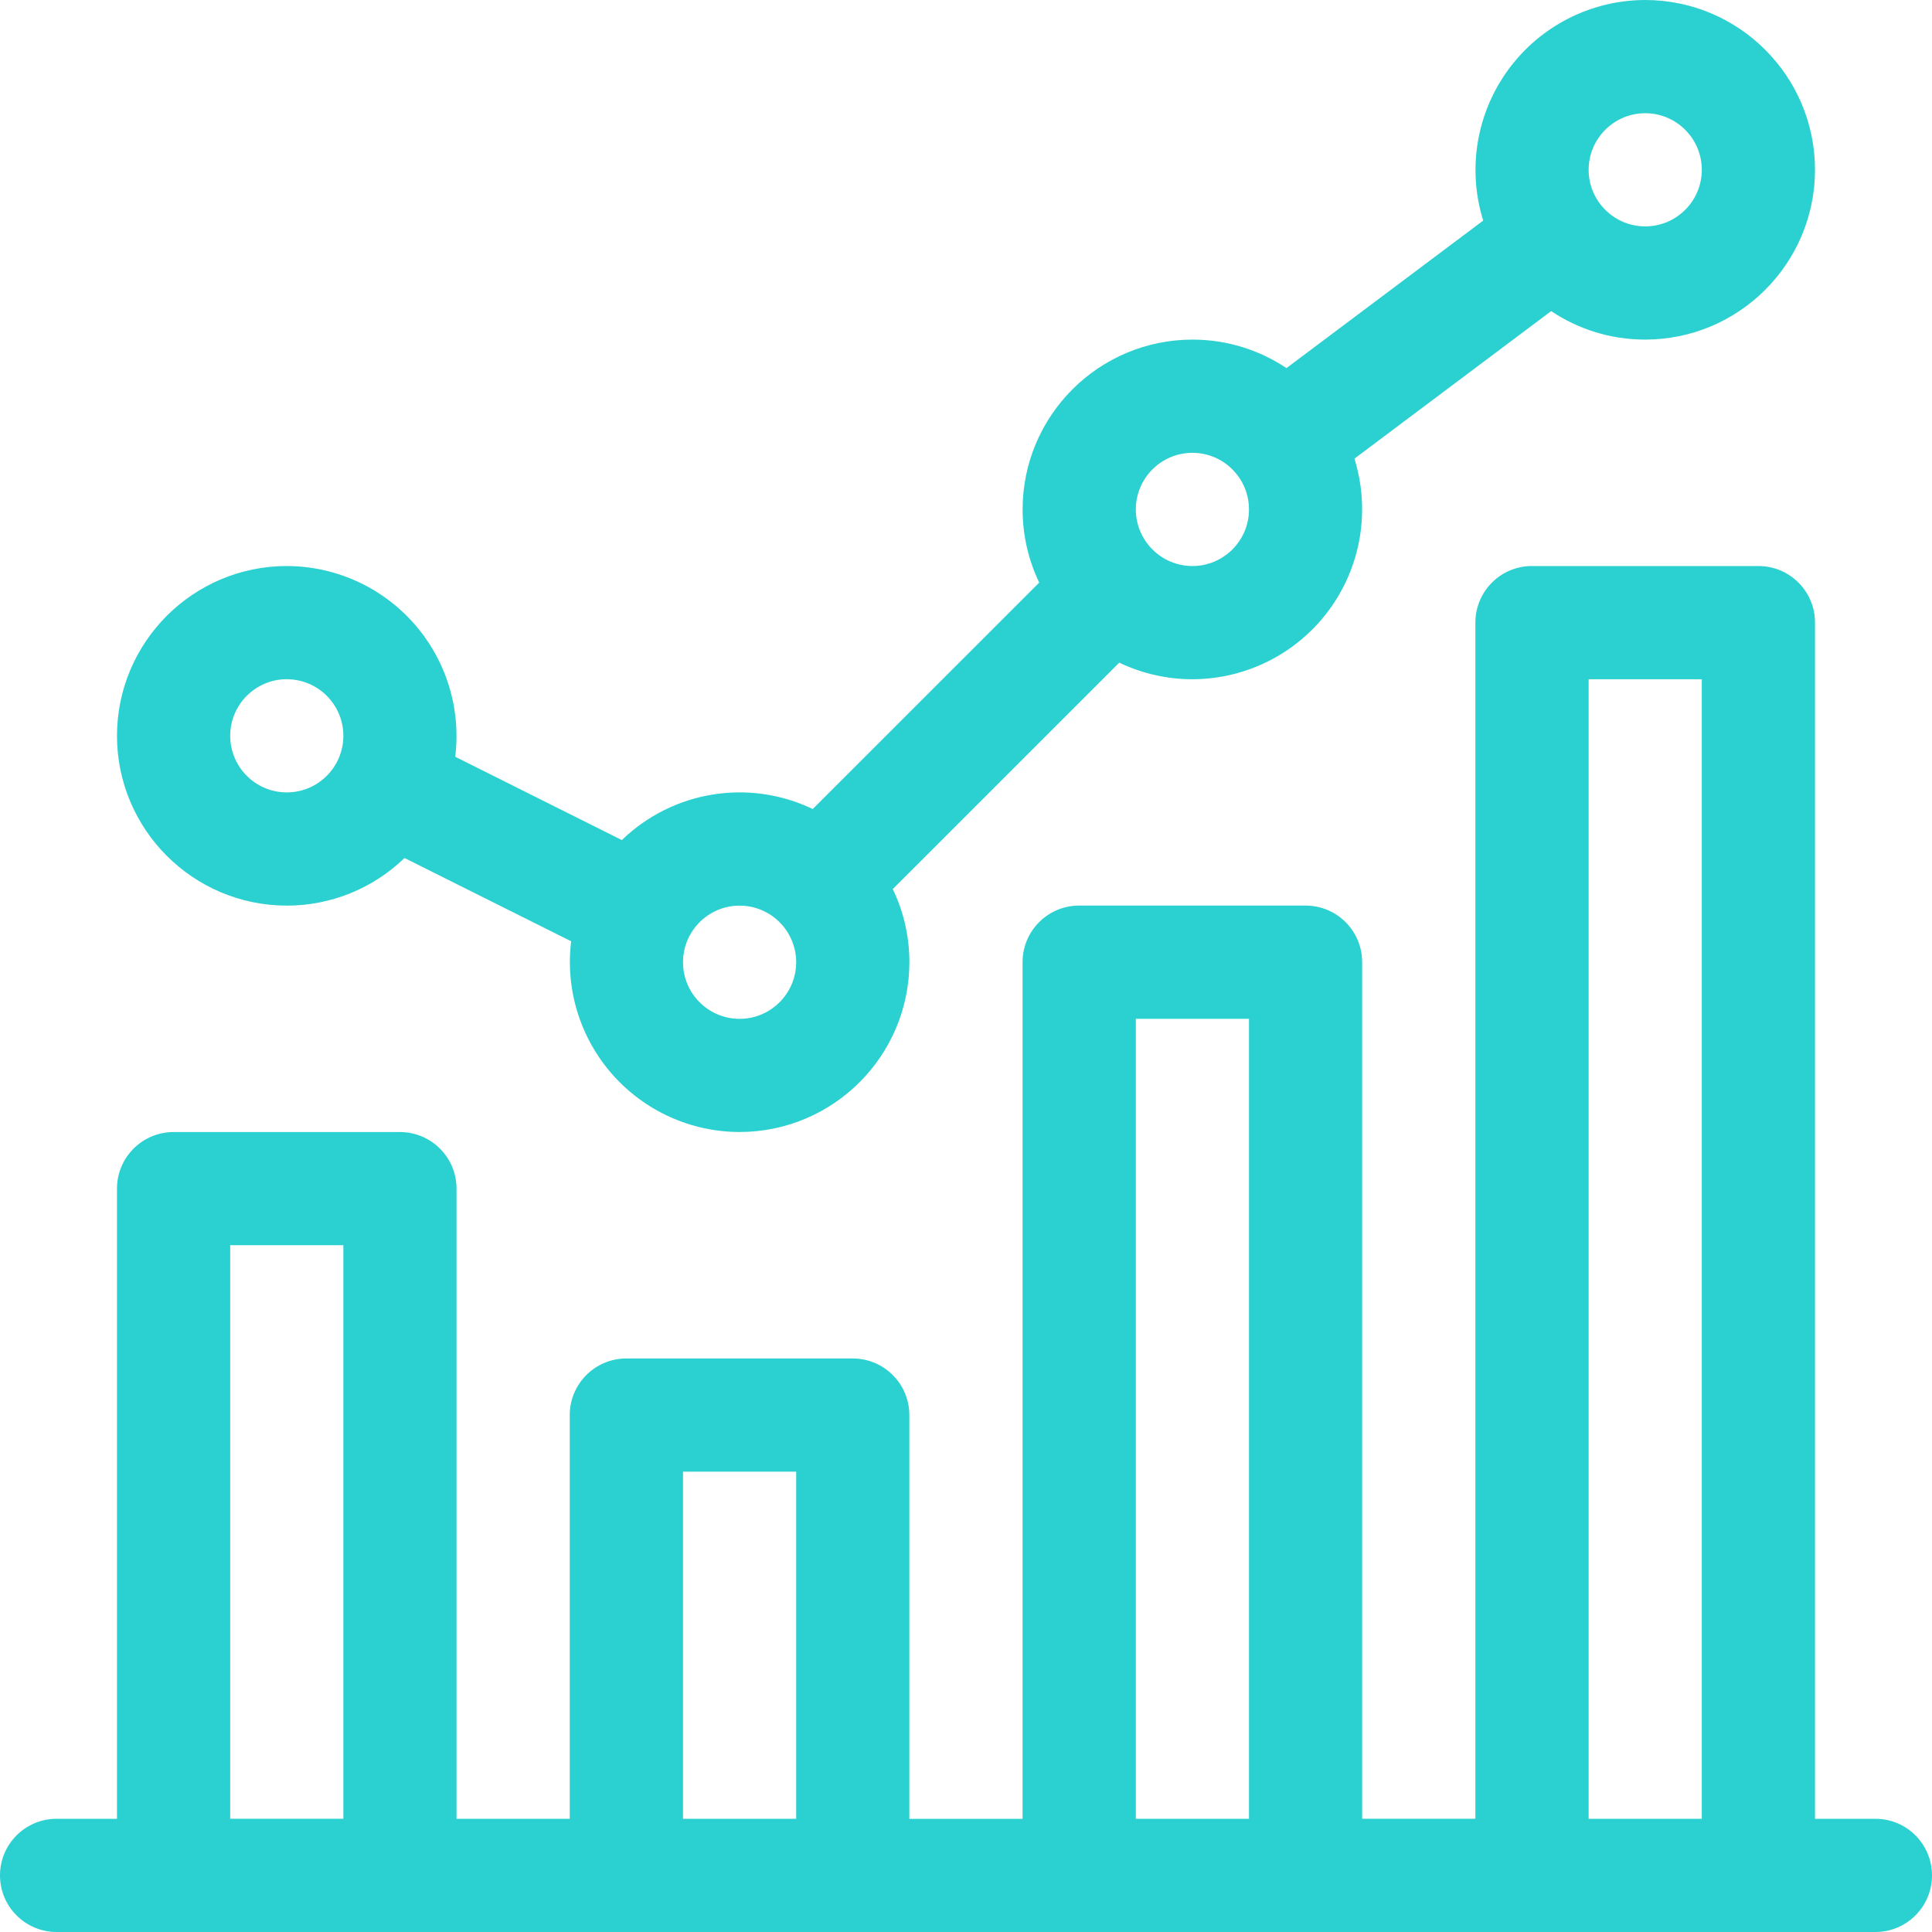
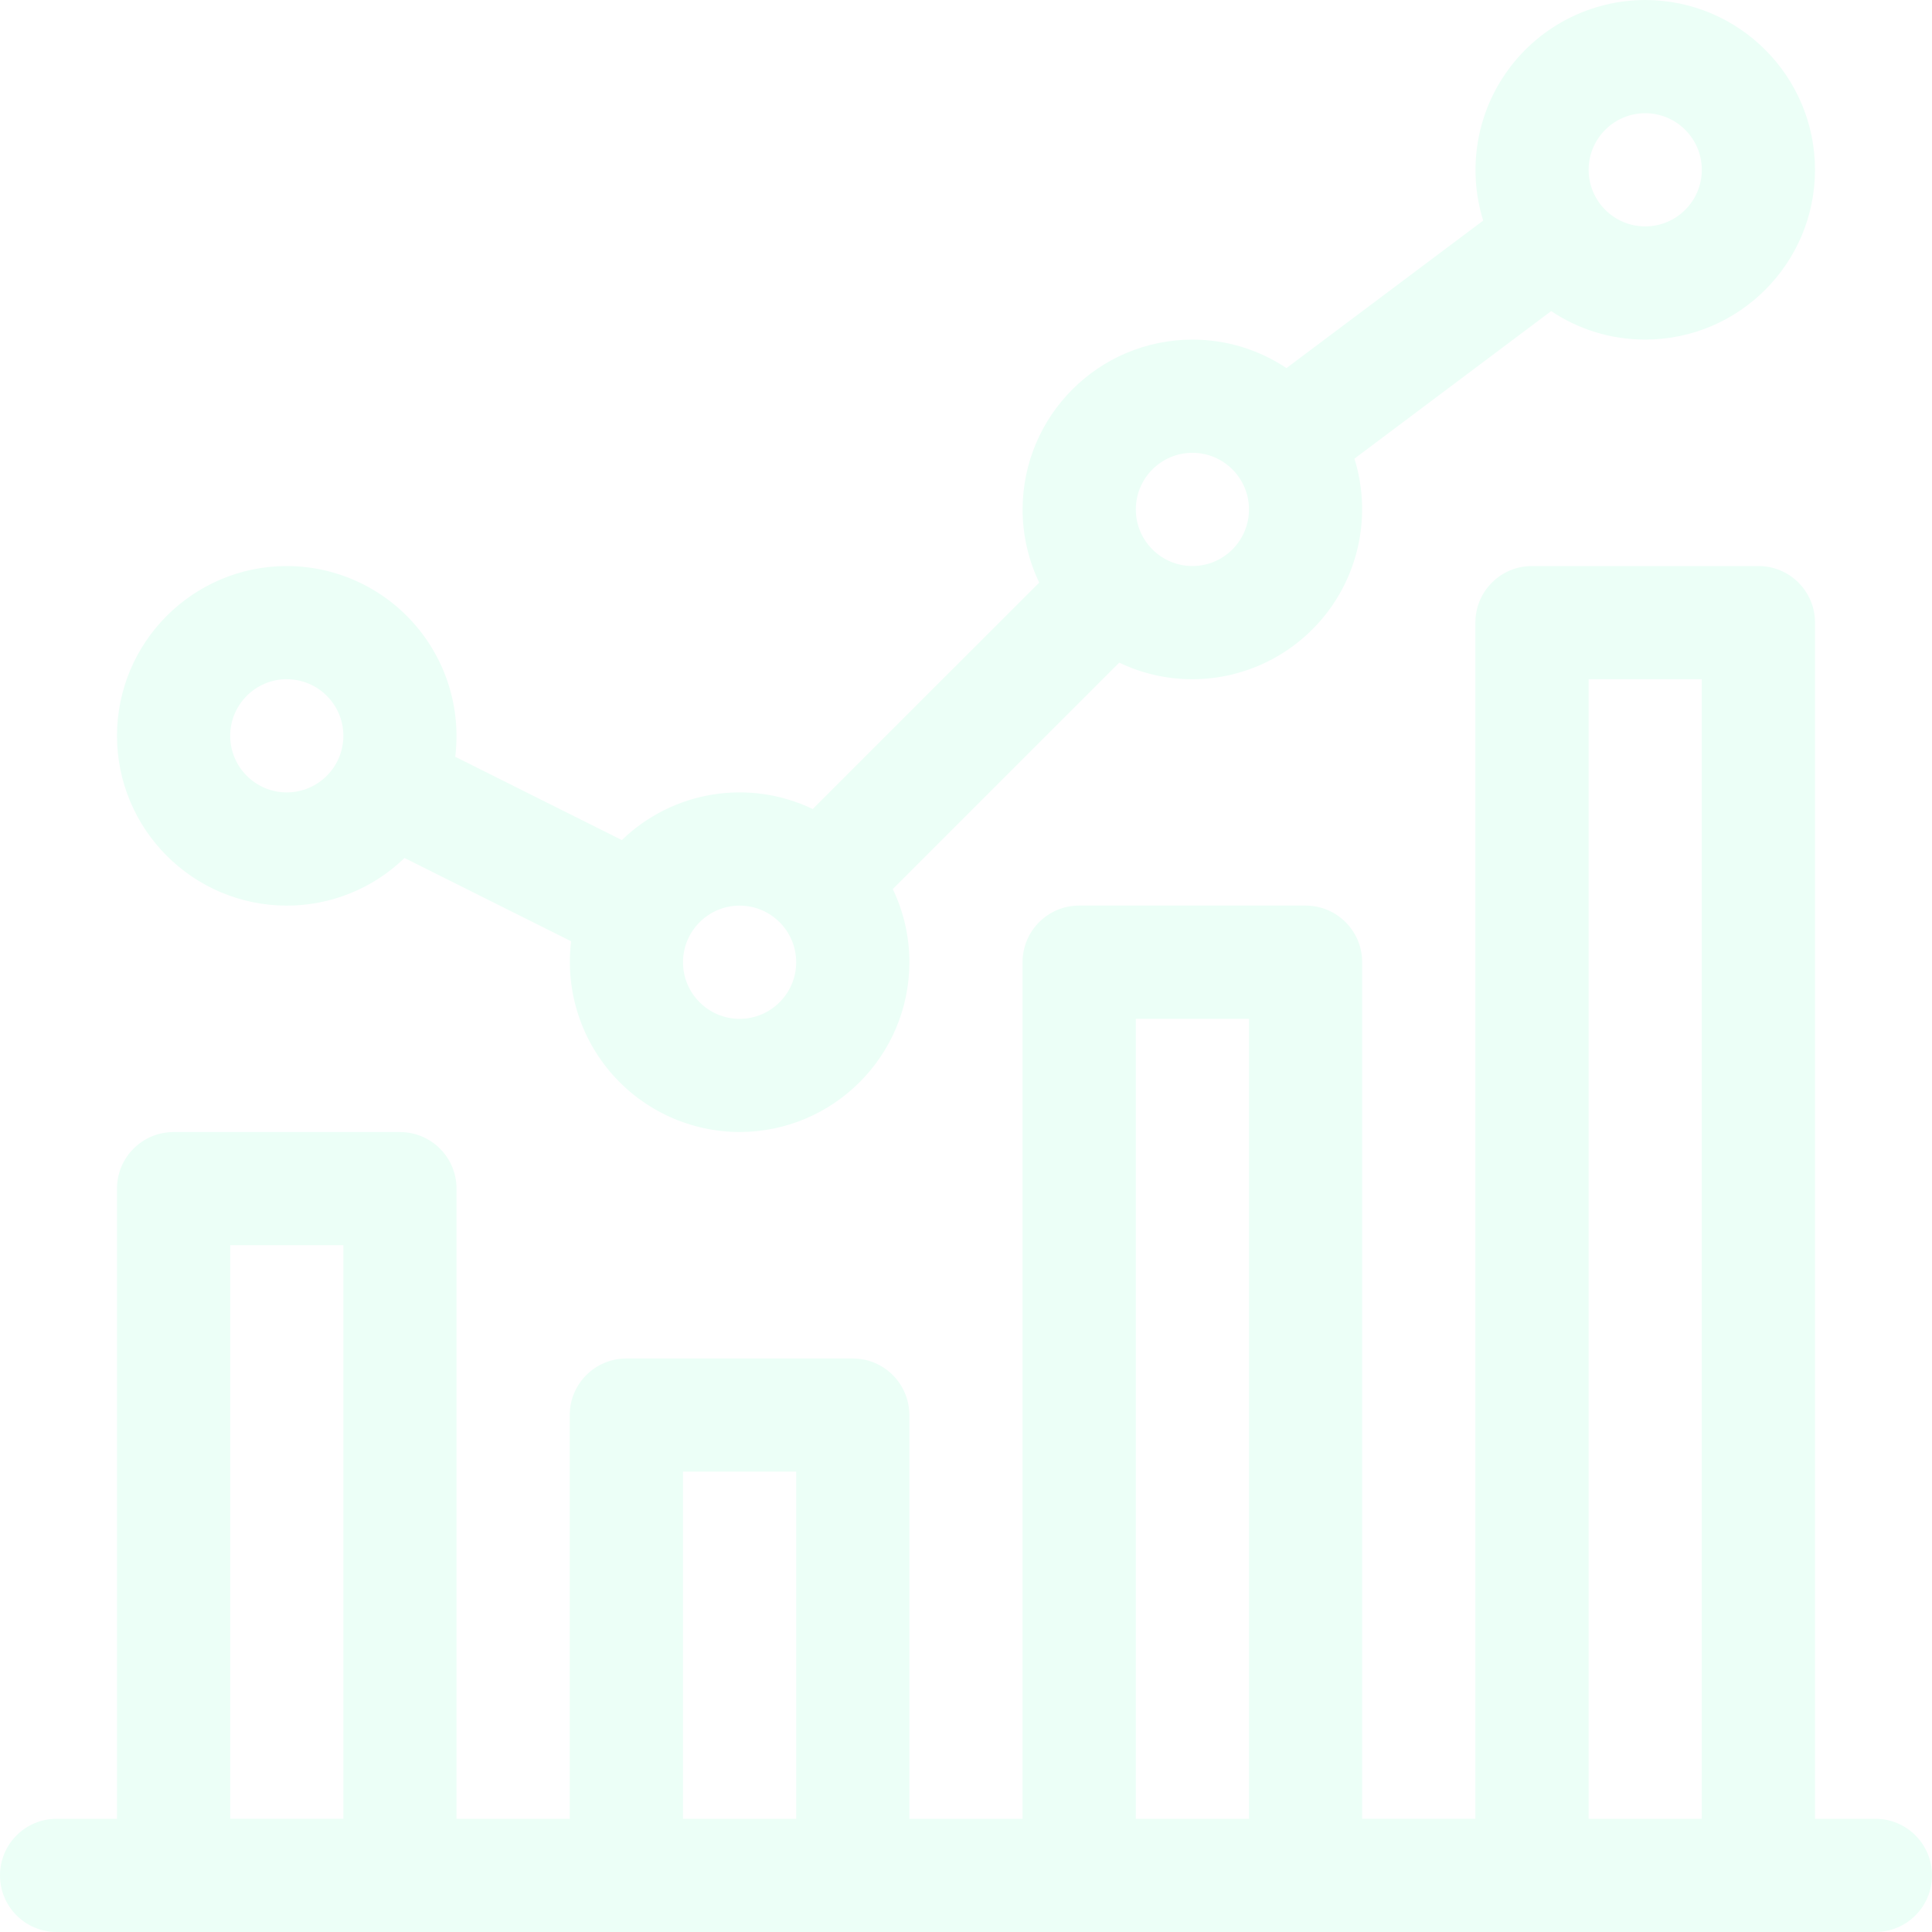
<svg xmlns="http://www.w3.org/2000/svg" width="40" height="40">
-   <path fill="#2BD0D0" d="M36.406 11.719c.648 0 1.172.524 1.172 1.172v24.765h1.25a1.172 1.172 0 110 2.344H1.172a1.172 1.172 0 110-2.344h1.25V24.61c0-.647.524-1.172 1.172-1.172H8.28c.648 0 1.172.525 1.172 1.172v13.047h2.344v-8.36c0-.646.524-1.171 1.172-1.171h4.687c.648 0 1.172.525 1.172 1.172v8.36h2.344V19.921c0-.647.524-1.172 1.172-1.172h4.687c.648 0 1.172.525 1.172 1.172v17.734h2.344V12.891c0-.648.524-1.172 1.172-1.172zm-1.172 2.344h-2.343v23.593h2.343V14.063zm-9.375 7.03h-2.343v16.563h2.343V21.094zm-9.375 9.376h-2.343v7.187h2.343V30.47zM7.11 25.78H4.766v11.875h2.343V25.781zM34.062 0a3.52 3.52 0 013.516 3.516 3.52 3.52 0 01-3.516 3.515c-.72 0-1.389-.217-1.947-.59l-4.073 3.055a3.52 3.52 0 01-3.355 4.567 3.496 3.496 0 01-1.514-.344l-4.689 4.688c.22.459.344.973.344 1.515a3.52 3.52 0 01-3.515 3.515 3.52 3.52 0 01-3.488-3.949l-3.45-1.724a3.503 3.503 0 01-2.438.986 3.52 3.52 0 01-3.515-3.516 3.52 3.52 0 013.515-3.515 3.52 3.52 0 013.488 3.949l3.45 1.725a3.503 3.503 0 013.952-.643l4.689-4.688a3.496 3.496 0 01-.344-1.515 3.52 3.52 0 013.515-3.516c.72 0 1.39.218 1.948.59l4.073-3.054A3.52 3.52 0 0134.063 0zm-18.75 18.75c-.646 0-1.171.526-1.171 1.172 0 .646.525 1.172 1.171 1.172.647 0 1.172-.526 1.172-1.172 0-.646-.525-1.172-1.172-1.172zm-9.374-4.688c-.647 0-1.172.526-1.172 1.172 0 .646.525 1.172 1.171 1.172.647 0 1.172-.526 1.172-1.172 0-.646-.525-1.171-1.171-1.171zm18.75-4.687c-.647 0-1.172.526-1.172 1.172 0 .646.525 1.172 1.172 1.172.646 0 1.171-.526 1.171-1.172 0-.646-.525-1.172-1.172-1.172zm9.375-7.031c-.647 0-1.172.526-1.172 1.172 0 .646.525 1.171 1.172 1.171.646 0 1.171-.525 1.171-1.171s-.525-1.172-1.172-1.172z" />
+   <path fill="#ecfff7" d="M36.406 11.719c.648 0 1.172.524 1.172 1.172v24.765h1.25a1.172 1.172 0 110 2.344H1.172a1.172 1.172 0 110-2.344h1.25V24.61c0-.647.524-1.172 1.172-1.172H8.28c.648 0 1.172.525 1.172 1.172v13.047h2.344v-8.36c0-.646.524-1.171 1.172-1.171h4.687c.648 0 1.172.525 1.172 1.172v8.36h2.344V19.921c0-.647.524-1.172 1.172-1.172h4.687c.648 0 1.172.525 1.172 1.172v17.734h2.344V12.891c0-.648.524-1.172 1.172-1.172zm-1.172 2.344h-2.343v23.593h2.343V14.063zm-9.375 7.03h-2.343v16.563h2.343V21.094zm-9.375 9.376h-2.343v7.187h2.343V30.47zM7.11 25.78H4.766v11.875h2.343V25.781zM34.062 0a3.52 3.52 0 013.516 3.516 3.52 3.52 0 01-3.516 3.515c-.72 0-1.389-.217-1.947-.59l-4.073 3.055a3.52 3.52 0 01-3.355 4.567 3.496 3.496 0 01-1.514-.344l-4.689 4.688c.22.459.344.973.344 1.515a3.52 3.52 0 01-3.515 3.515 3.52 3.52 0 01-3.488-3.949l-3.45-1.724a3.503 3.503 0 01-2.438.986 3.52 3.52 0 01-3.515-3.516 3.52 3.52 0 013.515-3.515 3.52 3.52 0 013.488 3.949l3.45 1.725a3.503 3.503 0 013.952-.643l4.689-4.688a3.496 3.496 0 01-.344-1.515 3.52 3.52 0 013.515-3.516c.72 0 1.39.218 1.948.59l4.073-3.054A3.52 3.52 0 0134.063 0zm-18.75 18.75c-.646 0-1.171.526-1.171 1.172 0 .646.525 1.172 1.171 1.172.647 0 1.172-.526 1.172-1.172 0-.646-.525-1.172-1.172-1.172zm-9.374-4.688c-.647 0-1.172.526-1.172 1.172 0 .646.525 1.172 1.171 1.172.647 0 1.172-.526 1.172-1.172 0-.646-.525-1.171-1.171-1.171zm18.75-4.687c-.647 0-1.172.526-1.172 1.172 0 .646.525 1.172 1.172 1.172.646 0 1.171-.526 1.171-1.172 0-.646-.525-1.172-1.172-1.172zm9.375-7.031c-.647 0-1.172.526-1.172 1.172 0 .646.525 1.171 1.172 1.171.646 0 1.171-.525 1.171-1.171s-.525-1.172-1.172-1.172z" />
</svg>
